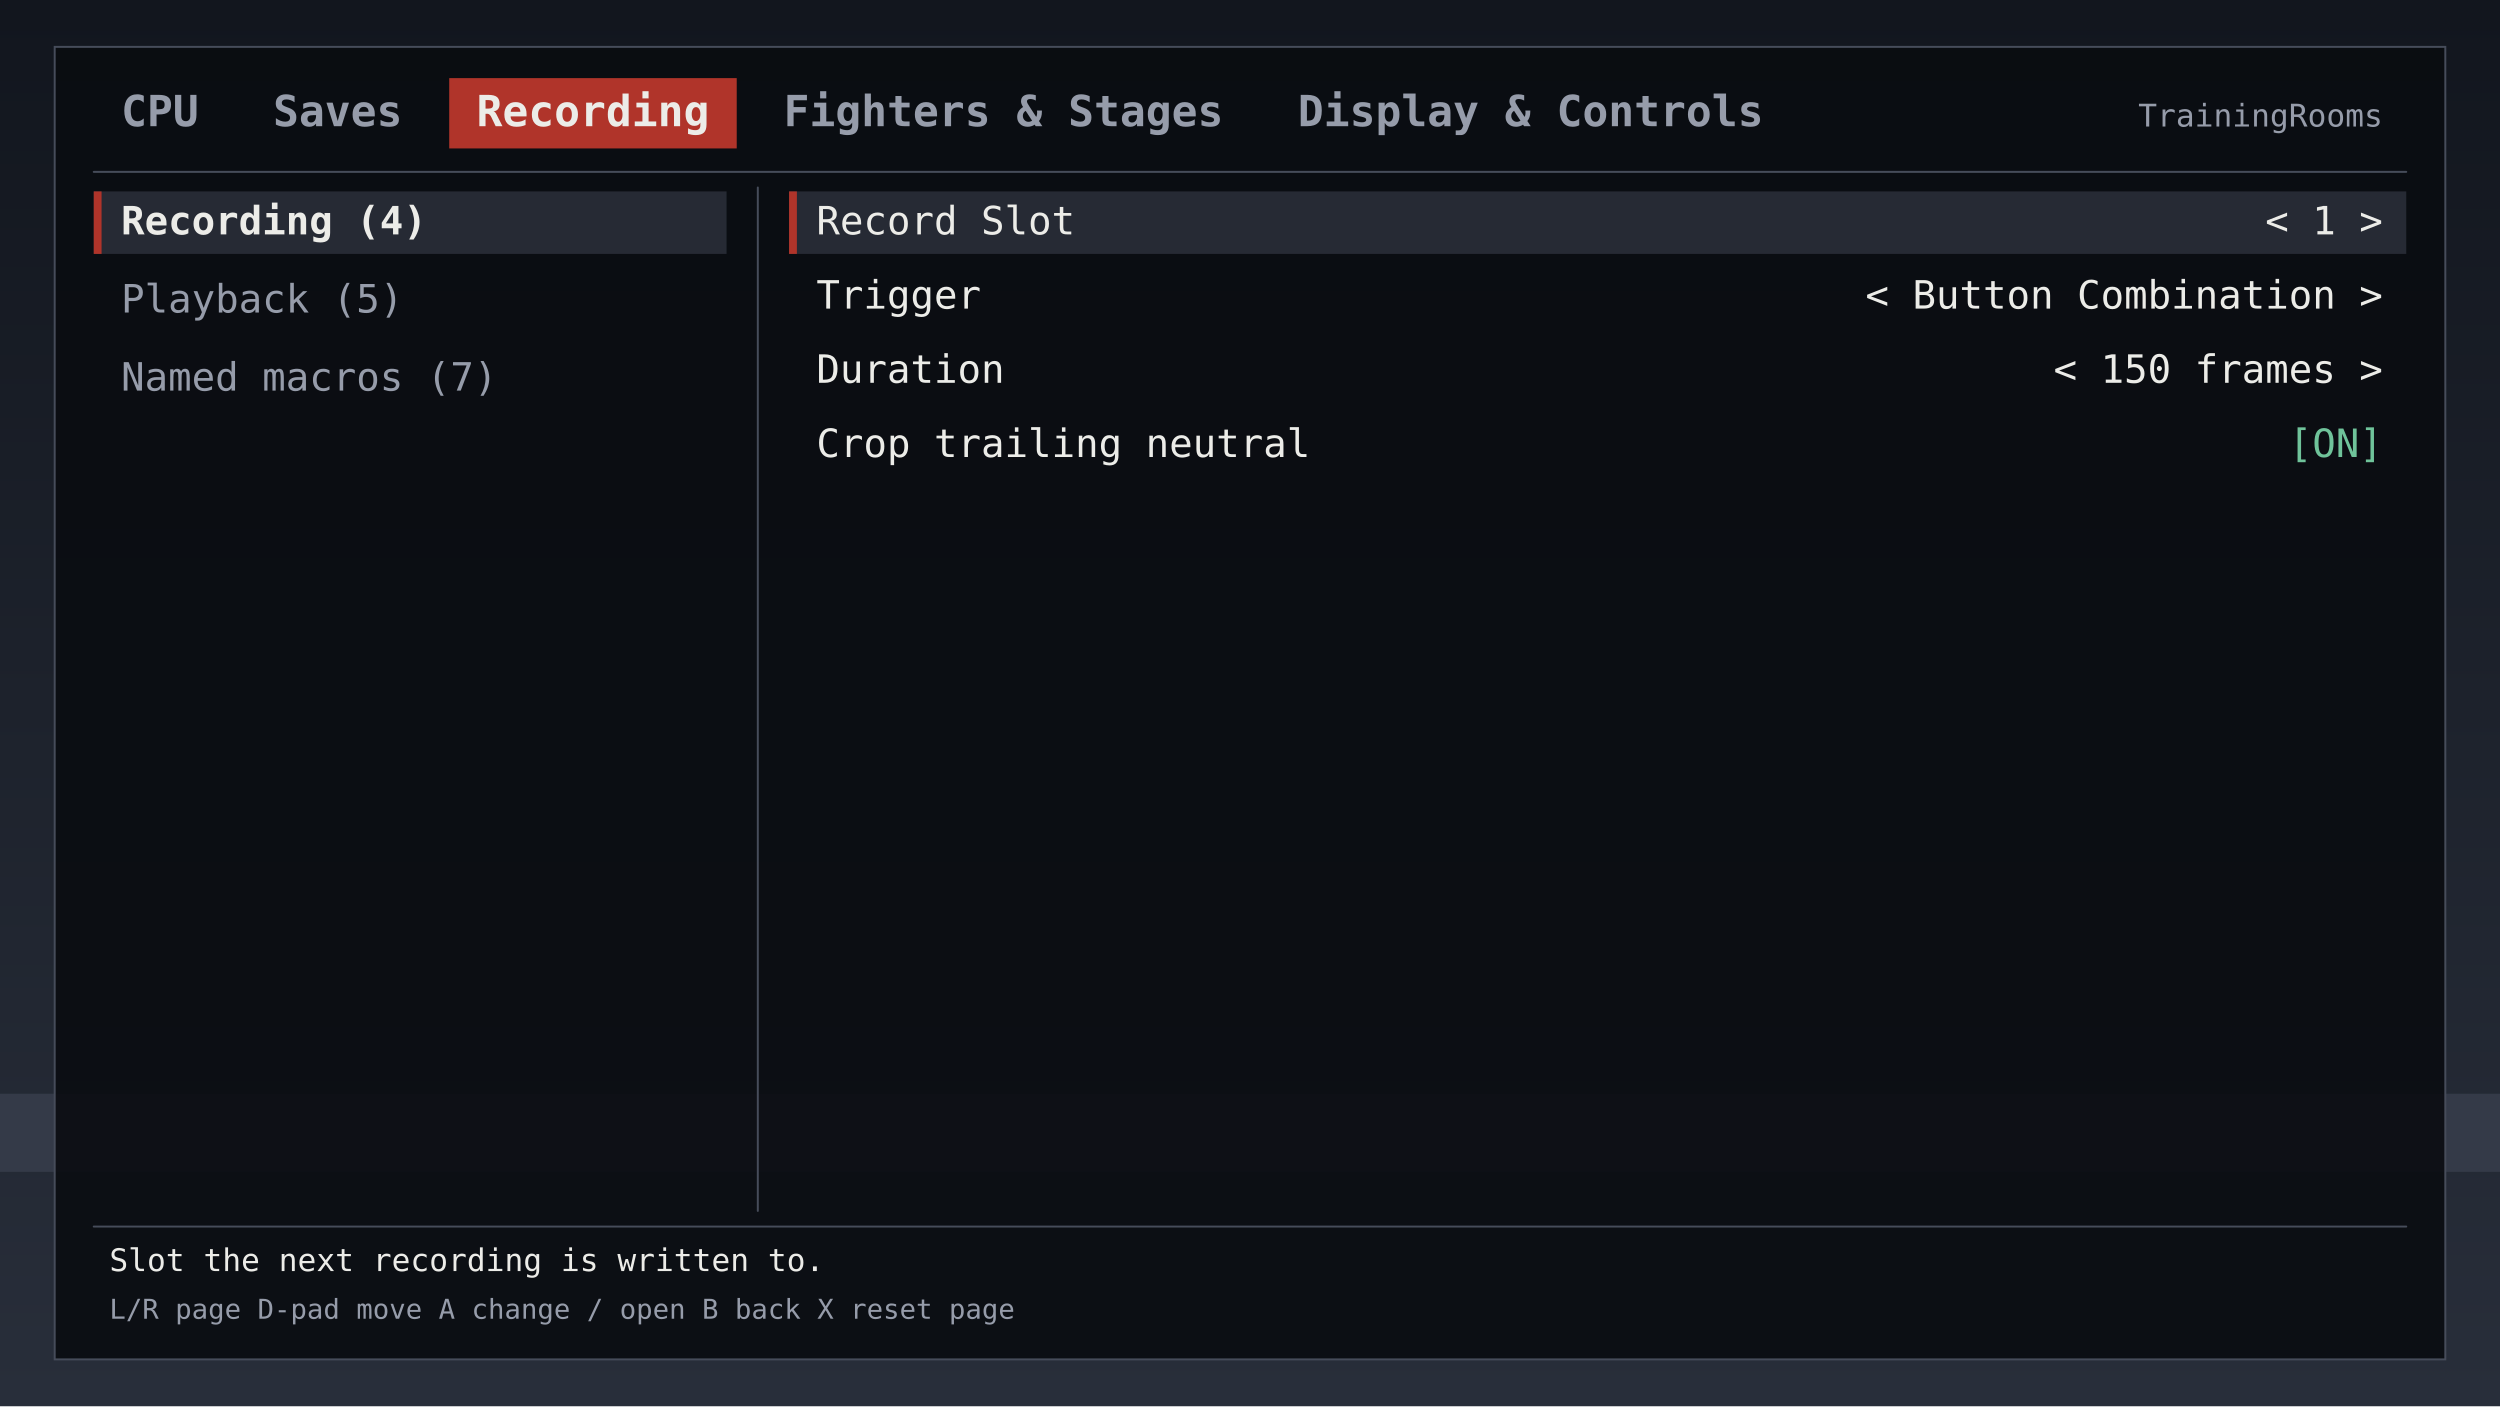
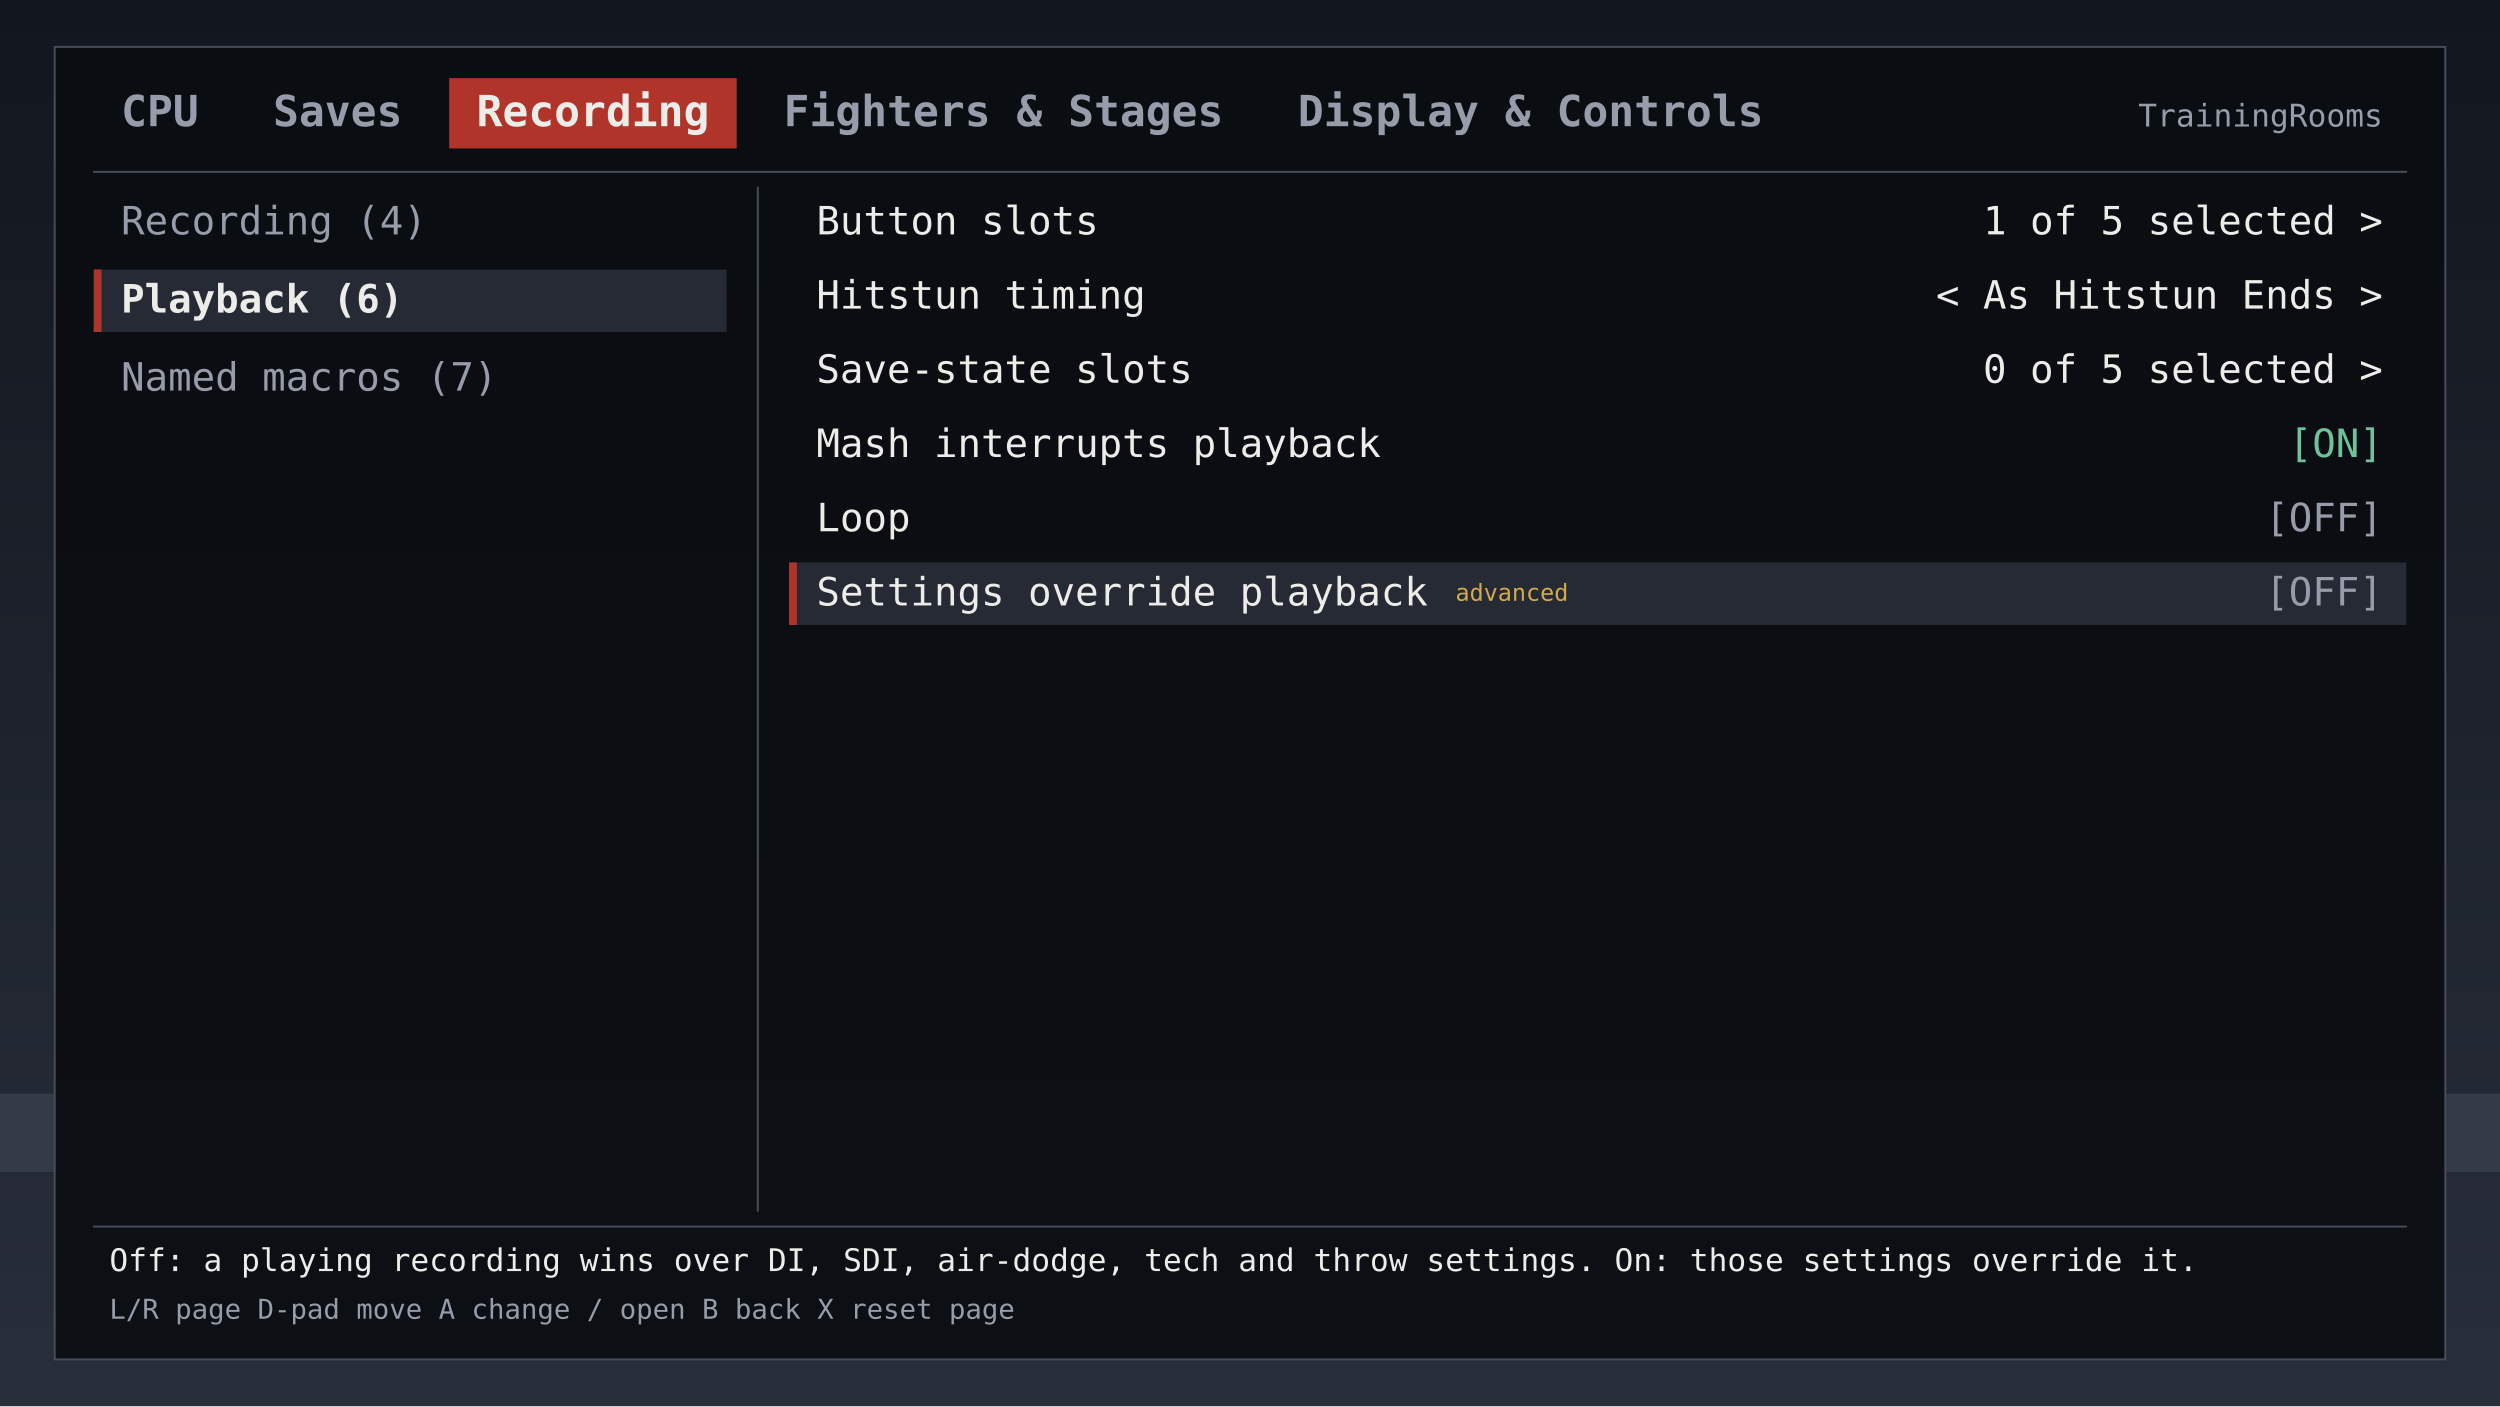
<svg xmlns="http://www.w3.org/2000/svg" width="1280" height="720" viewBox="0 0 1280 720" font-family="DejaVu Sans Mono, monospace">
  <defs>
    <linearGradient id="g" x1="0" y1="0" x2="0" y2="1">
      <stop offset="0" stop-color="rgb(18,22,30)" />
      <stop offset="1" stop-color="rgb(40,46,58)" />
    </linearGradient>
  </defs>
  <rect width="1280" height="720" fill="url(#g)" />
  <rect x="0.0" y="560.0" width="1280.0" height="40.0" fill="rgb(52,58,72)" />
  <rect x="28.0" y="24.0" width="1224.0" height="672.0" fill="rgb(10,12,16)" fill-opacity="0.89" stroke="rgb(70,76,90)" stroke-width="1" />
  <text x="62.0" y="64.6" font-size="22" fill="rgb(150,156,170)" text-anchor="start" font-weight="bold">CPU</text>
  <text x="139.8" y="64.6" font-size="22" fill="rgb(150,156,170)" text-anchor="start" font-weight="bold">Saves</text>
  <rect x="230.0" y="40.0" width="147.2" height="36.0" fill="rgb(176,52,42)" />
  <text x="244.0" y="64.6" font-size="22" fill="rgb(236,236,232)" text-anchor="start" font-weight="bold">Recording</text>
  <text x="401.2" y="64.6" font-size="22" fill="rgb(150,156,170)" text-anchor="start" font-weight="bold">Fighters &amp; Stages</text>
  <text x="664.5" y="64.6" font-size="22" fill="rgb(150,156,170)" text-anchor="start" font-weight="bold">Display &amp; Controls</text>
  <text x="1220.0" y="64.8" font-size="16" fill="rgb(150,156,170)" text-anchor="end">TrainingRooms</text>
  <polyline points="48.0,88.0 1232.0,88.0" fill="none" stroke="rgb(70,76,90)" stroke-width="1" stroke-linecap="round" stroke-linejoin="round" />
  <polyline points="48.0,628.0 1232.0,628.0" fill="none" stroke="rgb(70,76,90)" stroke-width="1" stroke-linecap="round" stroke-linejoin="round" />
-   <text x="56.0" y="650.8" font-size="16" fill="rgb(236,236,232)" text-anchor="start">Slot the next recording is written to.</text>
+   <text x="56.0" y="650.8" font-size="16" fill="rgb(236,236,232)" text-anchor="start">Off: a playing recording wins over DI, SDI, air-dodge, tech and throw settings. On: those settings override it.</text>
  <text x="56.0" y="675.2" font-size="14" fill="rgb(150,156,170)" text-anchor="start">L/R page   D-pad move   A change / open   B back   X reset page</text>
-   <rect x="48.0" y="98.0" width="324.0" height="32.0" fill="rgb(38,42,52)" />
-   <rect x="48.0" y="98.0" width="4.0" height="32.0" fill="rgb(176,52,42)" />
-   <text x="62.0" y="120.0" font-size="20" fill="rgb(236,236,232)" text-anchor="start" font-weight="bold">Recording  (4)</text>
-   <text x="62.0" y="160.0" font-size="20" fill="rgb(150,156,170)" text-anchor="start">Playback  (5)</text>
+   <text x="62.0" y="120.0" font-size="20" fill="rgb(150,156,170)" text-anchor="start">Recording  (4)</text>
+   <rect x="48.0" y="138.0" width="324.0" height="32.0" fill="rgb(38,42,52)" />
+   <rect x="48.0" y="138.0" width="4.0" height="32.0" fill="rgb(176,52,42)" />
+   <text x="62.0" y="160.0" font-size="20" fill="rgb(236,236,232)" text-anchor="start" font-weight="bold">Playback  (6)</text>
  <text x="62.0" y="200.0" font-size="20" fill="rgb(150,156,170)" text-anchor="start">Named macros  (7)</text>
  <polyline points="388.0,96.0 388.0,620.0" fill="none" stroke="rgb(70,76,90)" stroke-width="1" stroke-linecap="round" stroke-linejoin="round" />
-   <rect x="404.0" y="98.0" width="828.0" height="32.0" fill="rgb(38,42,52)" />
-   <rect x="404.0" y="98.0" width="4.0" height="32.0" fill="rgb(176,52,42)" />
-   <text x="418.0" y="120.0" font-size="20" fill="rgb(236,236,232)" text-anchor="start">Record Slot</text>
-   <text x="1220.0" y="120.0" font-size="20" fill="rgb(236,236,232)" text-anchor="end">&lt;  1  &gt;</text>
-   <text x="418.0" y="158.0" font-size="20" fill="rgb(236,236,232)" text-anchor="start">Trigger</text>
-   <text x="1220.0" y="158.0" font-size="20" fill="rgb(236,236,232)" text-anchor="end">&lt;  Button Combination  &gt;</text>
-   <text x="418.0" y="196.0" font-size="20" fill="rgb(236,236,232)" text-anchor="start">Duration</text>
-   <text x="1220.0" y="196.0" font-size="20" fill="rgb(236,236,232)" text-anchor="end">&lt;  150 frames  &gt;</text>
-   <text x="418.0" y="234.0" font-size="20" fill="rgb(236,236,232)" text-anchor="start">Crop trailing neutral</text>
+   <text x="418.0" y="120.0" font-size="20" fill="rgb(236,236,232)" text-anchor="start">Button slots</text>
+   <text x="1220.0" y="120.0" font-size="20" fill="rgb(236,236,232)" text-anchor="end">1 of 5 selected  &gt;</text>
+   <text x="418.0" y="158.0" font-size="20" fill="rgb(236,236,232)" text-anchor="start">Hitstun timing</text>
+   <text x="1220.0" y="158.0" font-size="20" fill="rgb(236,236,232)" text-anchor="end">&lt;  As Hitstun Ends  &gt;</text>
+   <text x="418.0" y="196.0" font-size="20" fill="rgb(236,236,232)" text-anchor="start">Save-state slots</text>
+   <text x="1220.0" y="196.0" font-size="20" fill="rgb(236,236,232)" text-anchor="end">0 of 5 selected  &gt;</text>
+   <text x="418.0" y="234.0" font-size="20" fill="rgb(236,236,232)" text-anchor="start">Mash interrupts playback</text>
  <text x="1220.0" y="234.0" font-size="20" fill="rgb(111,195,154)" text-anchor="end">[ON]</text>
+   <text x="418.0" y="272.0" font-size="20" fill="rgb(236,236,232)" text-anchor="start">Loop</text>
+   <text x="1220.0" y="272.0" font-size="20" fill="rgb(150,156,170)" text-anchor="end">[OFF]</text>
+   <rect x="404.0" y="288.0" width="828.0" height="32.0" fill="rgb(38,42,52)" />
+   <rect x="404.0" y="288.0" width="4.0" height="32.0" fill="rgb(176,52,42)" />
+   <text x="418.0" y="310.0" font-size="20" fill="rgb(236,236,232)" text-anchor="start">Settings override playback</text>
+   <text x="745.2" y="307.6" font-size="12" fill="rgb(210,170,80)" text-anchor="start">advanced</text>
+   <text x="1220.0" y="310.0" font-size="20" fill="rgb(150,156,170)" text-anchor="end">[OFF]</text>
</svg>
